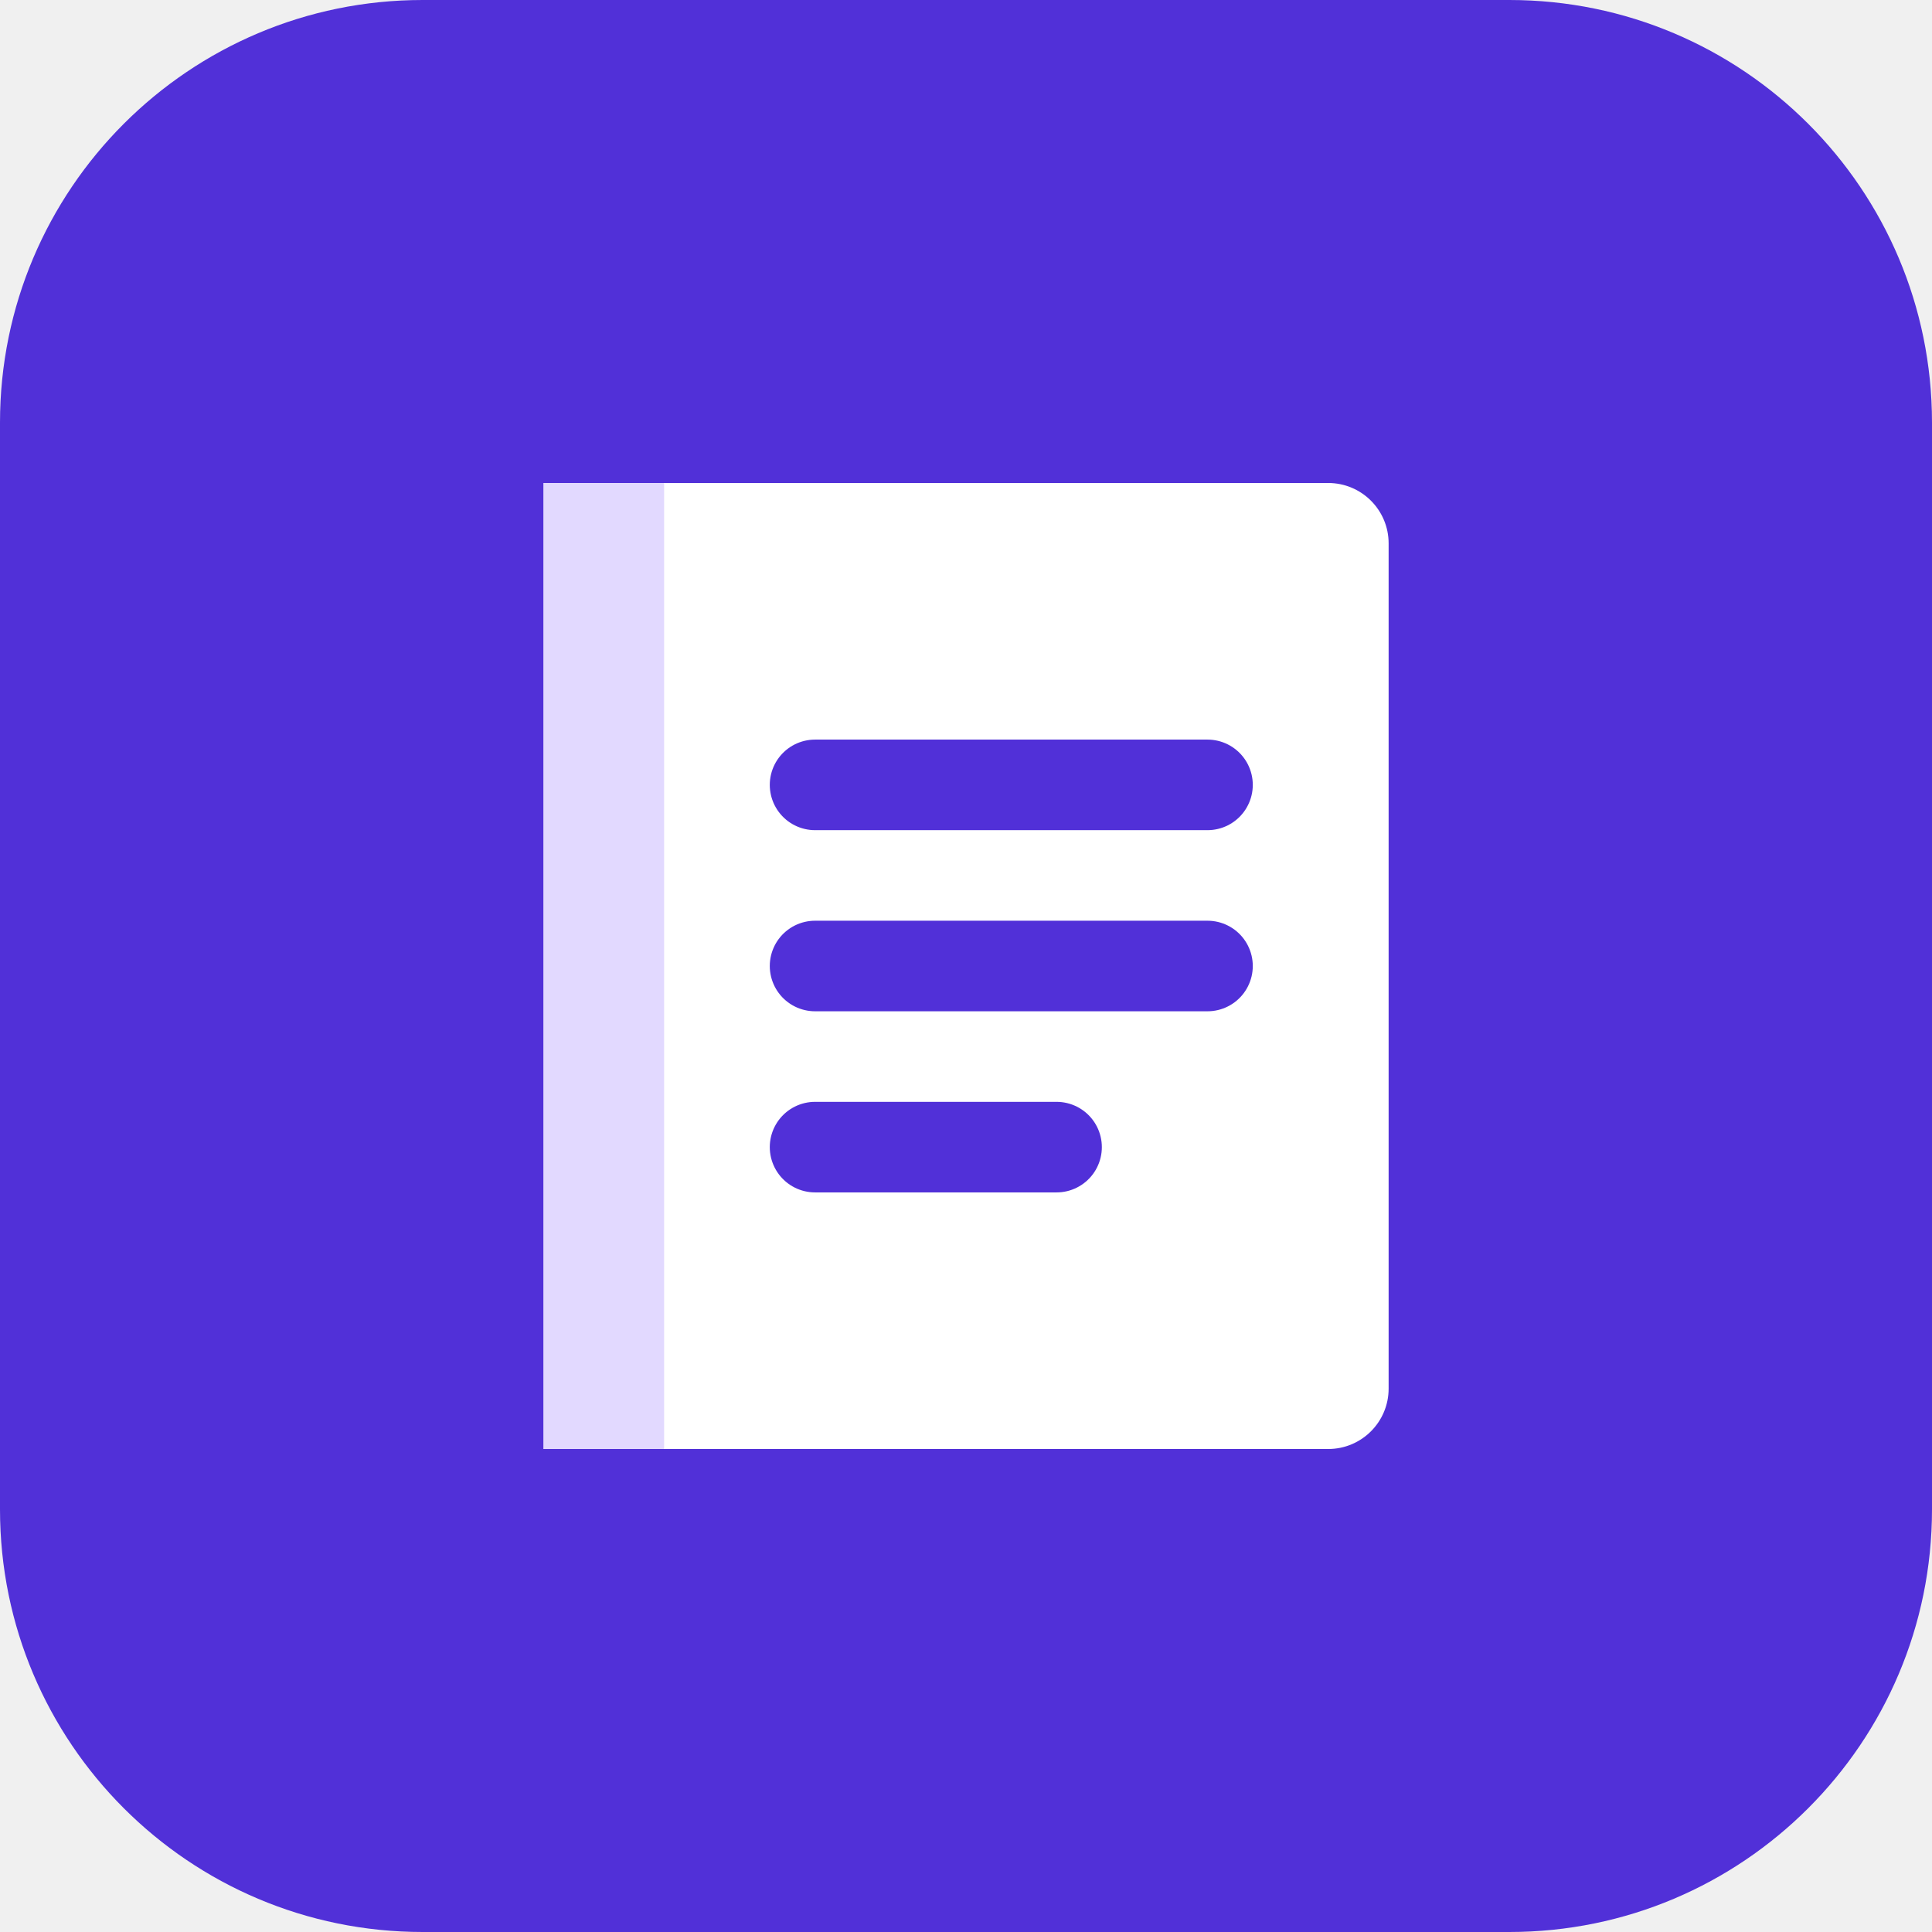
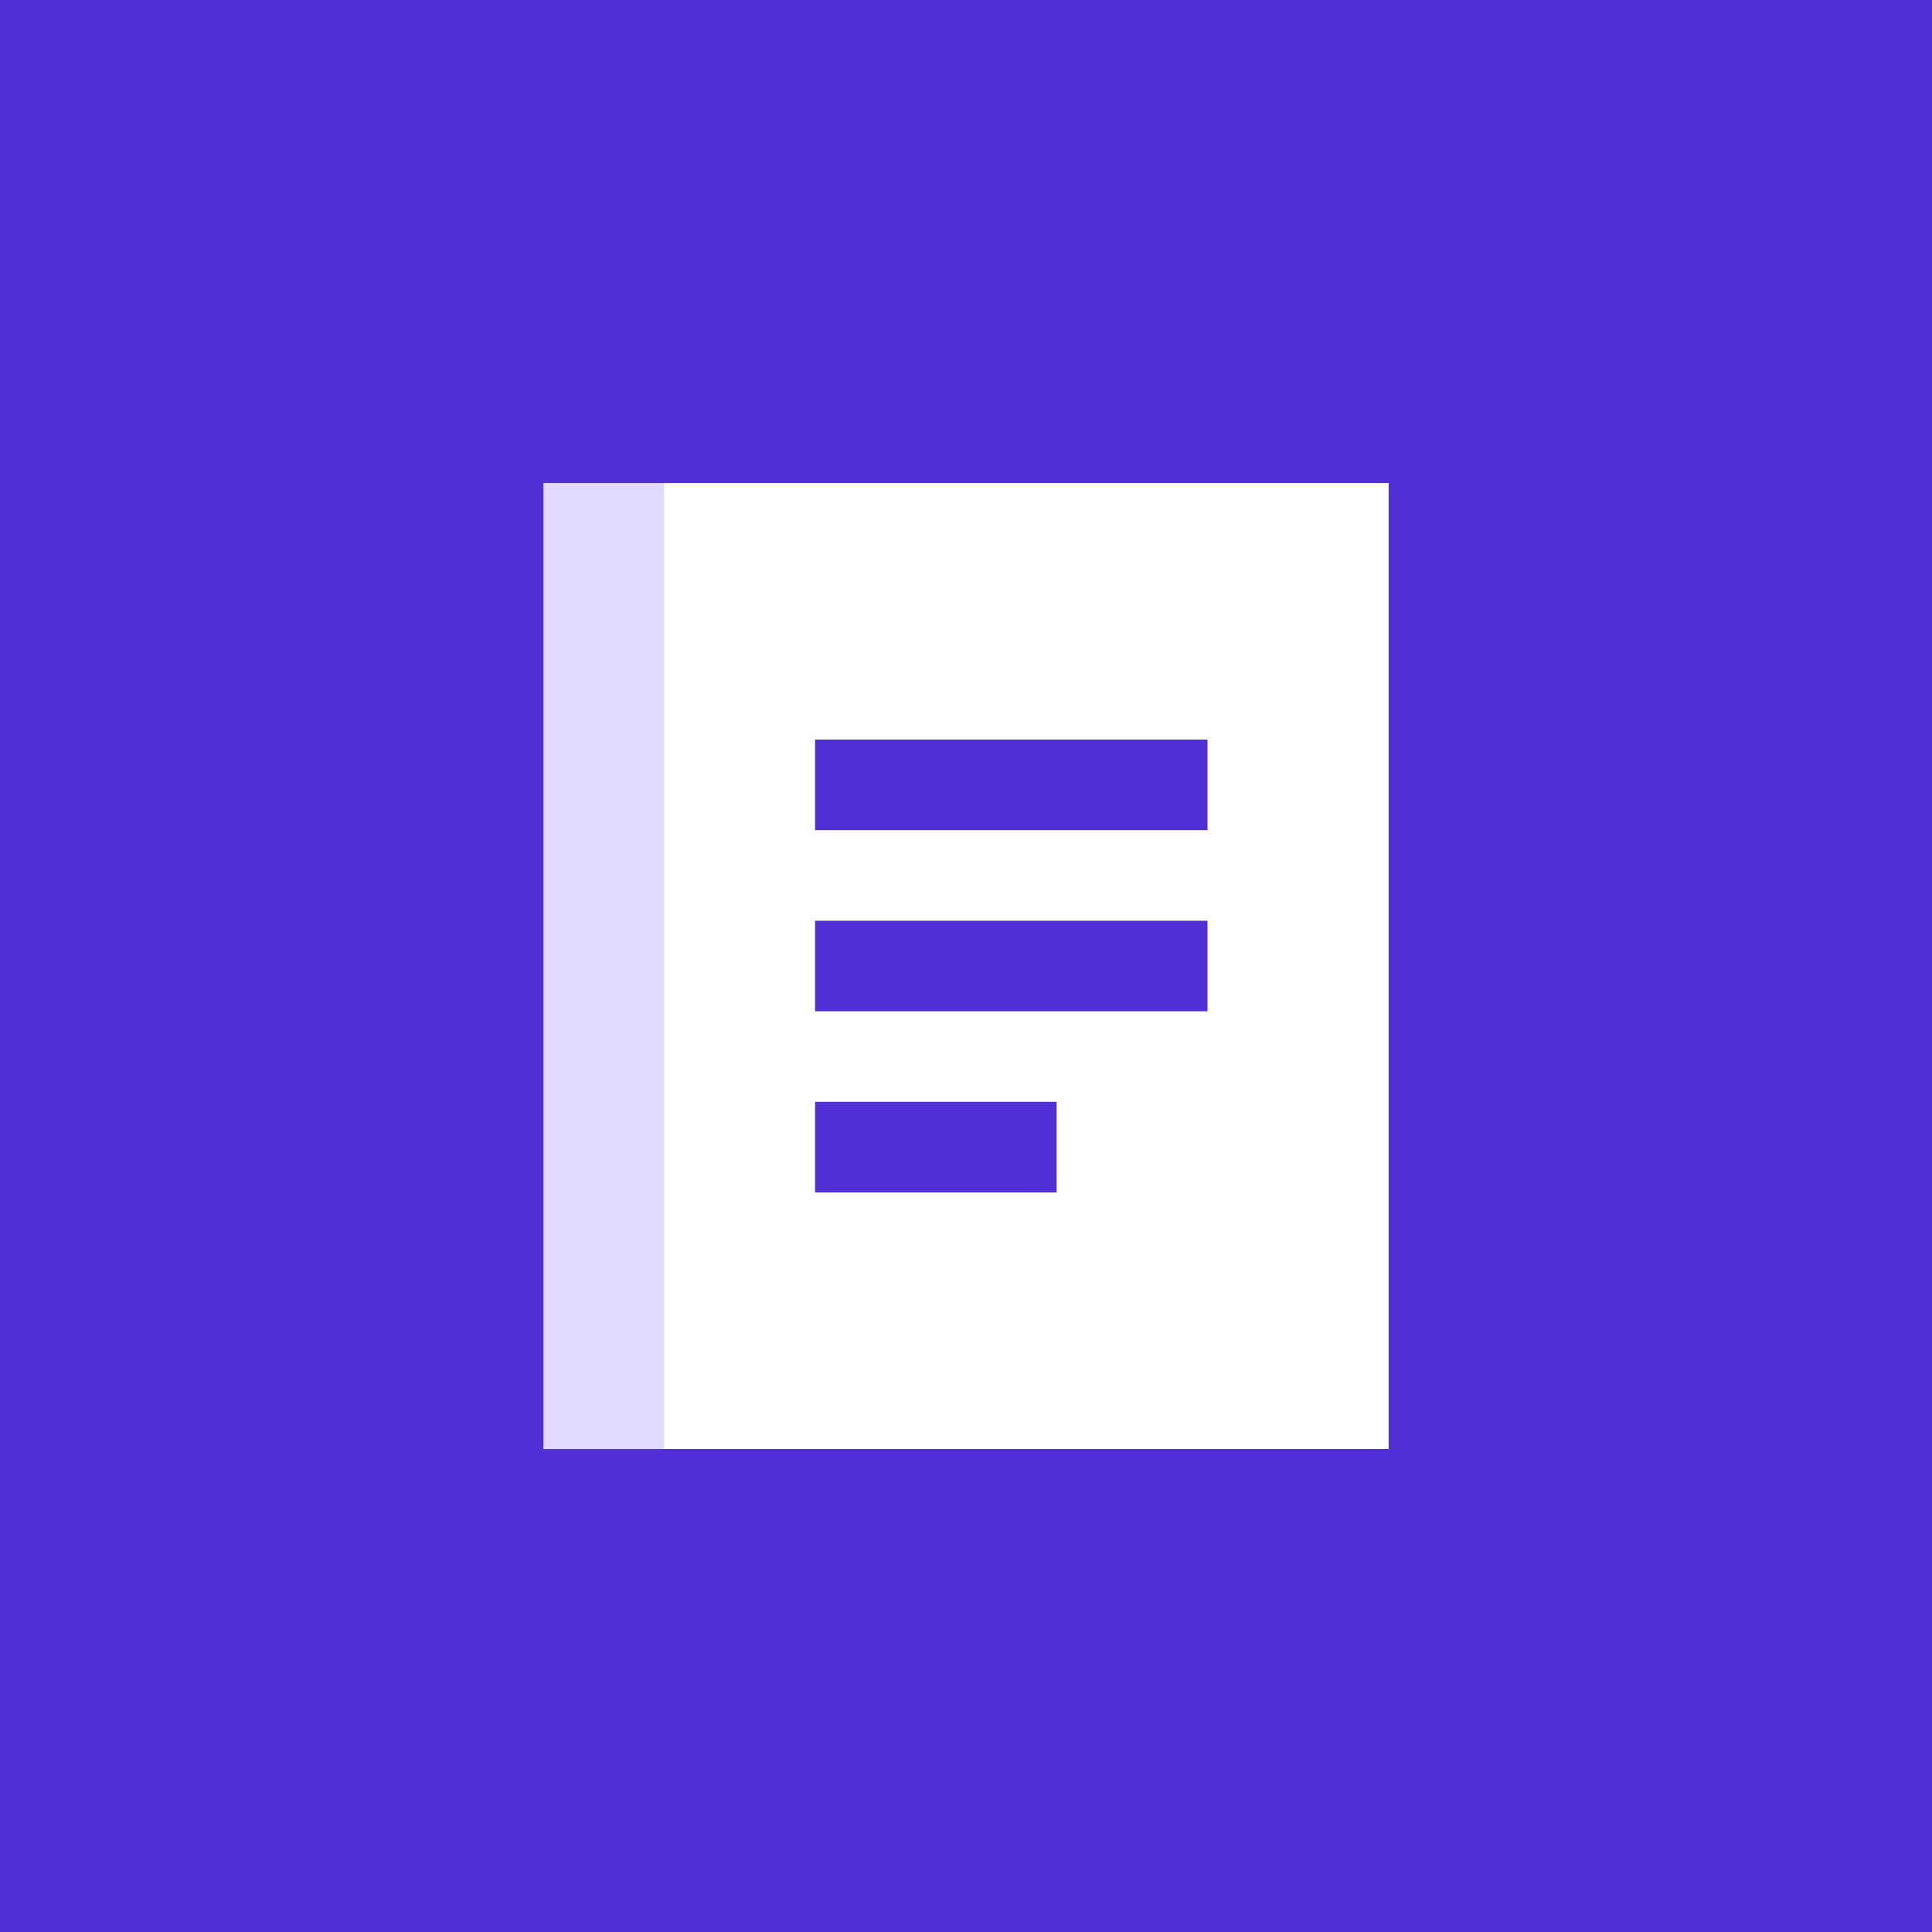
<svg xmlns="http://www.w3.org/2000/svg" viewBox="0 0 64 64">
-   <rect width="64" height="64" rx="14" fill="#5130d8" />
-   <path d="M20 16h24a2 2 0 0 1 2 2v28a2 2 0 0 1-2 2H20z" fill="#fff" />
+   <rect width="64" height="64" fill="#5130d8" />
+   <path d="M20 16h26v32H20z" fill="#fff" />
  <path d="M20 16v32" stroke="#e2d9ff" stroke-width="4" />
-   <path d="M27 26h13M27 32h13M27 38h8" stroke="#5130d8" stroke-width="3" stroke-linecap="round" />
+   <path d="M27 26h13M27 32h13M27 38h8" stroke="#5130d8" stroke-width="3" />
</svg>
